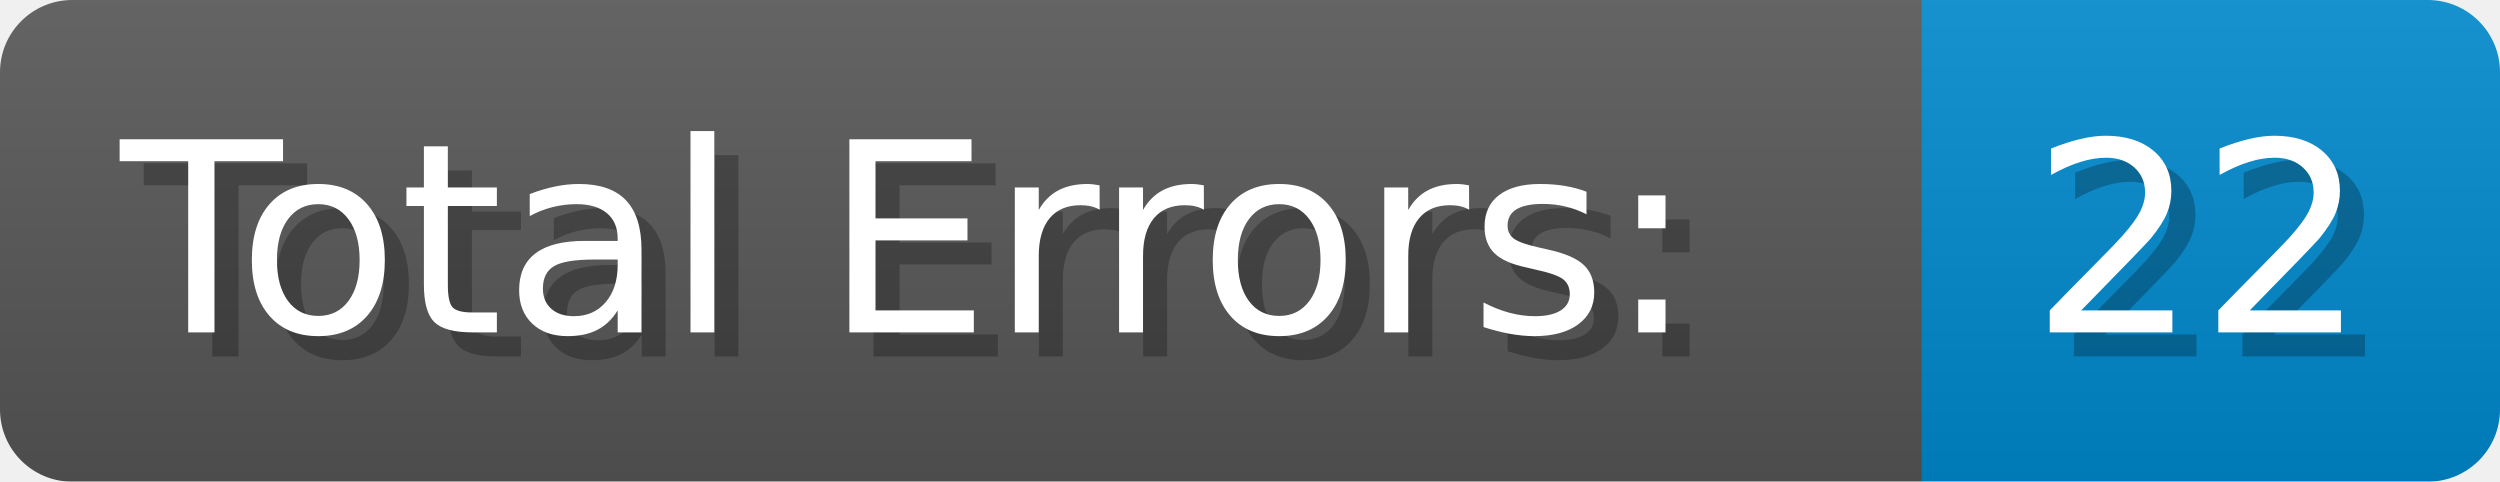
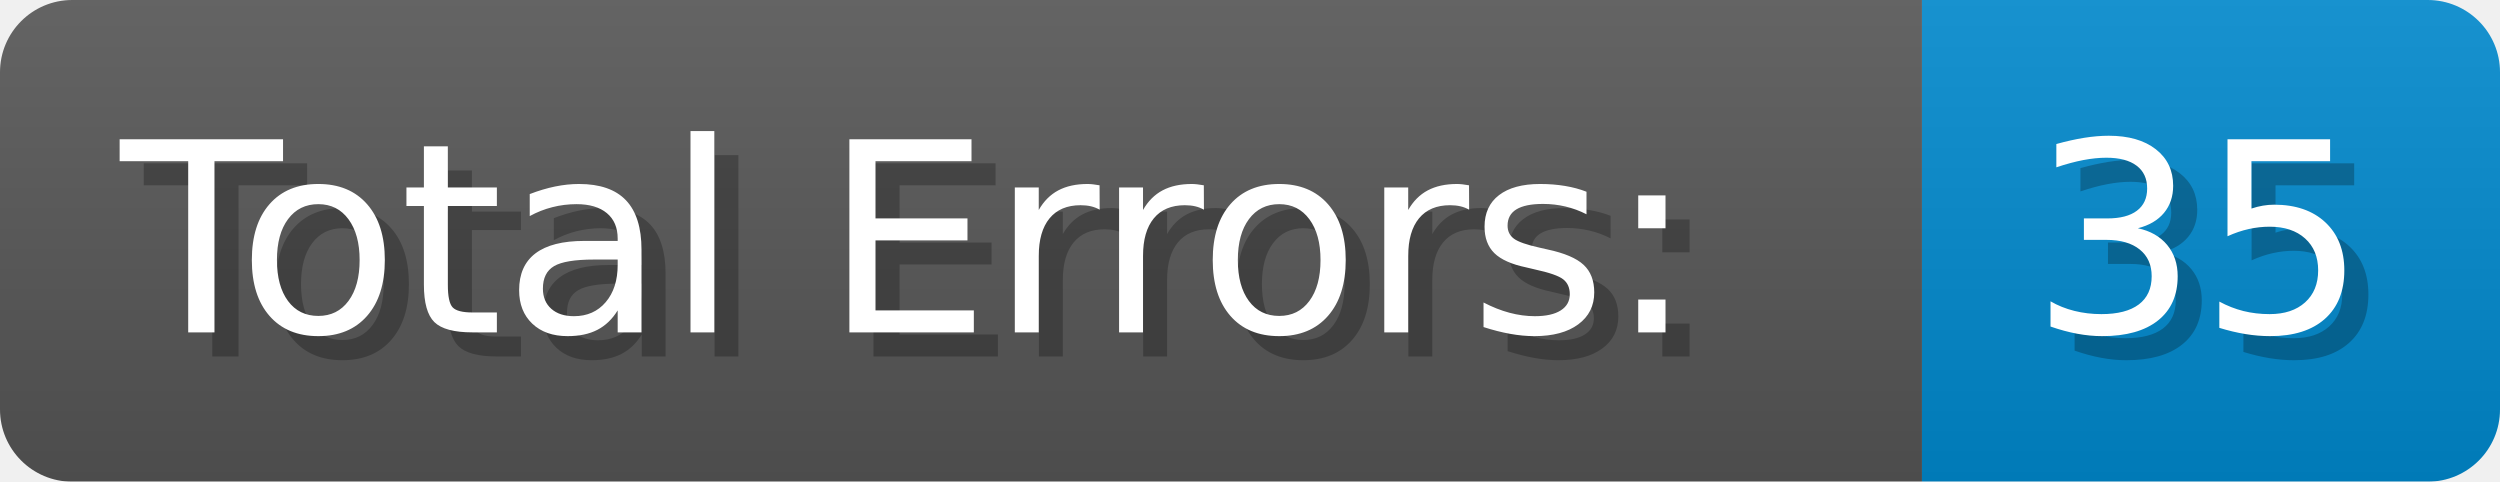
- <svg xmlns="http://www.w3.org/2000/svg" width="155.7" height="30" viewBox="0 0 1038 200" role="img" aria-label="Total Errors:: 22">
+ <svg xmlns="http://www.w3.org/2000/svg" width="155.7" height="30" viewBox="0 0 1038 200" role="img" aria-label="Total Errors:: 35">
  <linearGradient id="a" x2="0" y2="100%">
    <stop offset="0" stop-opacity=".1" stop-color="#EEE" />
    <stop offset="1" stop-opacity=".1" />
  </linearGradient>
  <mask id="m">
    <rect width="1038" height="200" rx="30" fill="#FFF" />
  </mask>
  <g mask="url(#m)">
    <rect width="798" height="200" fill="#555" />
    <rect width="240" height="200" fill="#08C" x="798" />
    <rect width="1038" height="200" fill="url(#a)" />
  </g>
  <g aria-hidden="true" fill="#fff" text-anchor="start" font-family="Verdana,DejaVu Sans,sans-serif" font-size="110">
    <text x="60" y="148" textLength="698" fill="#000" opacity="0.25">Total Errors:</text>
    <text x="50" y="138" textLength="698">Total Errors:</text>
-     <text x="853" y="148" textLength="140" fill="#000" opacity="0.25">22</text>
-     <text x="843" y="138" textLength="140">22</text>
+     <text x="853" y="148" textLength="140" fill="#000" opacity="0.25">35</text>
+     <text x="843" y="138" textLength="140">35</text>
  </g>
</svg>
